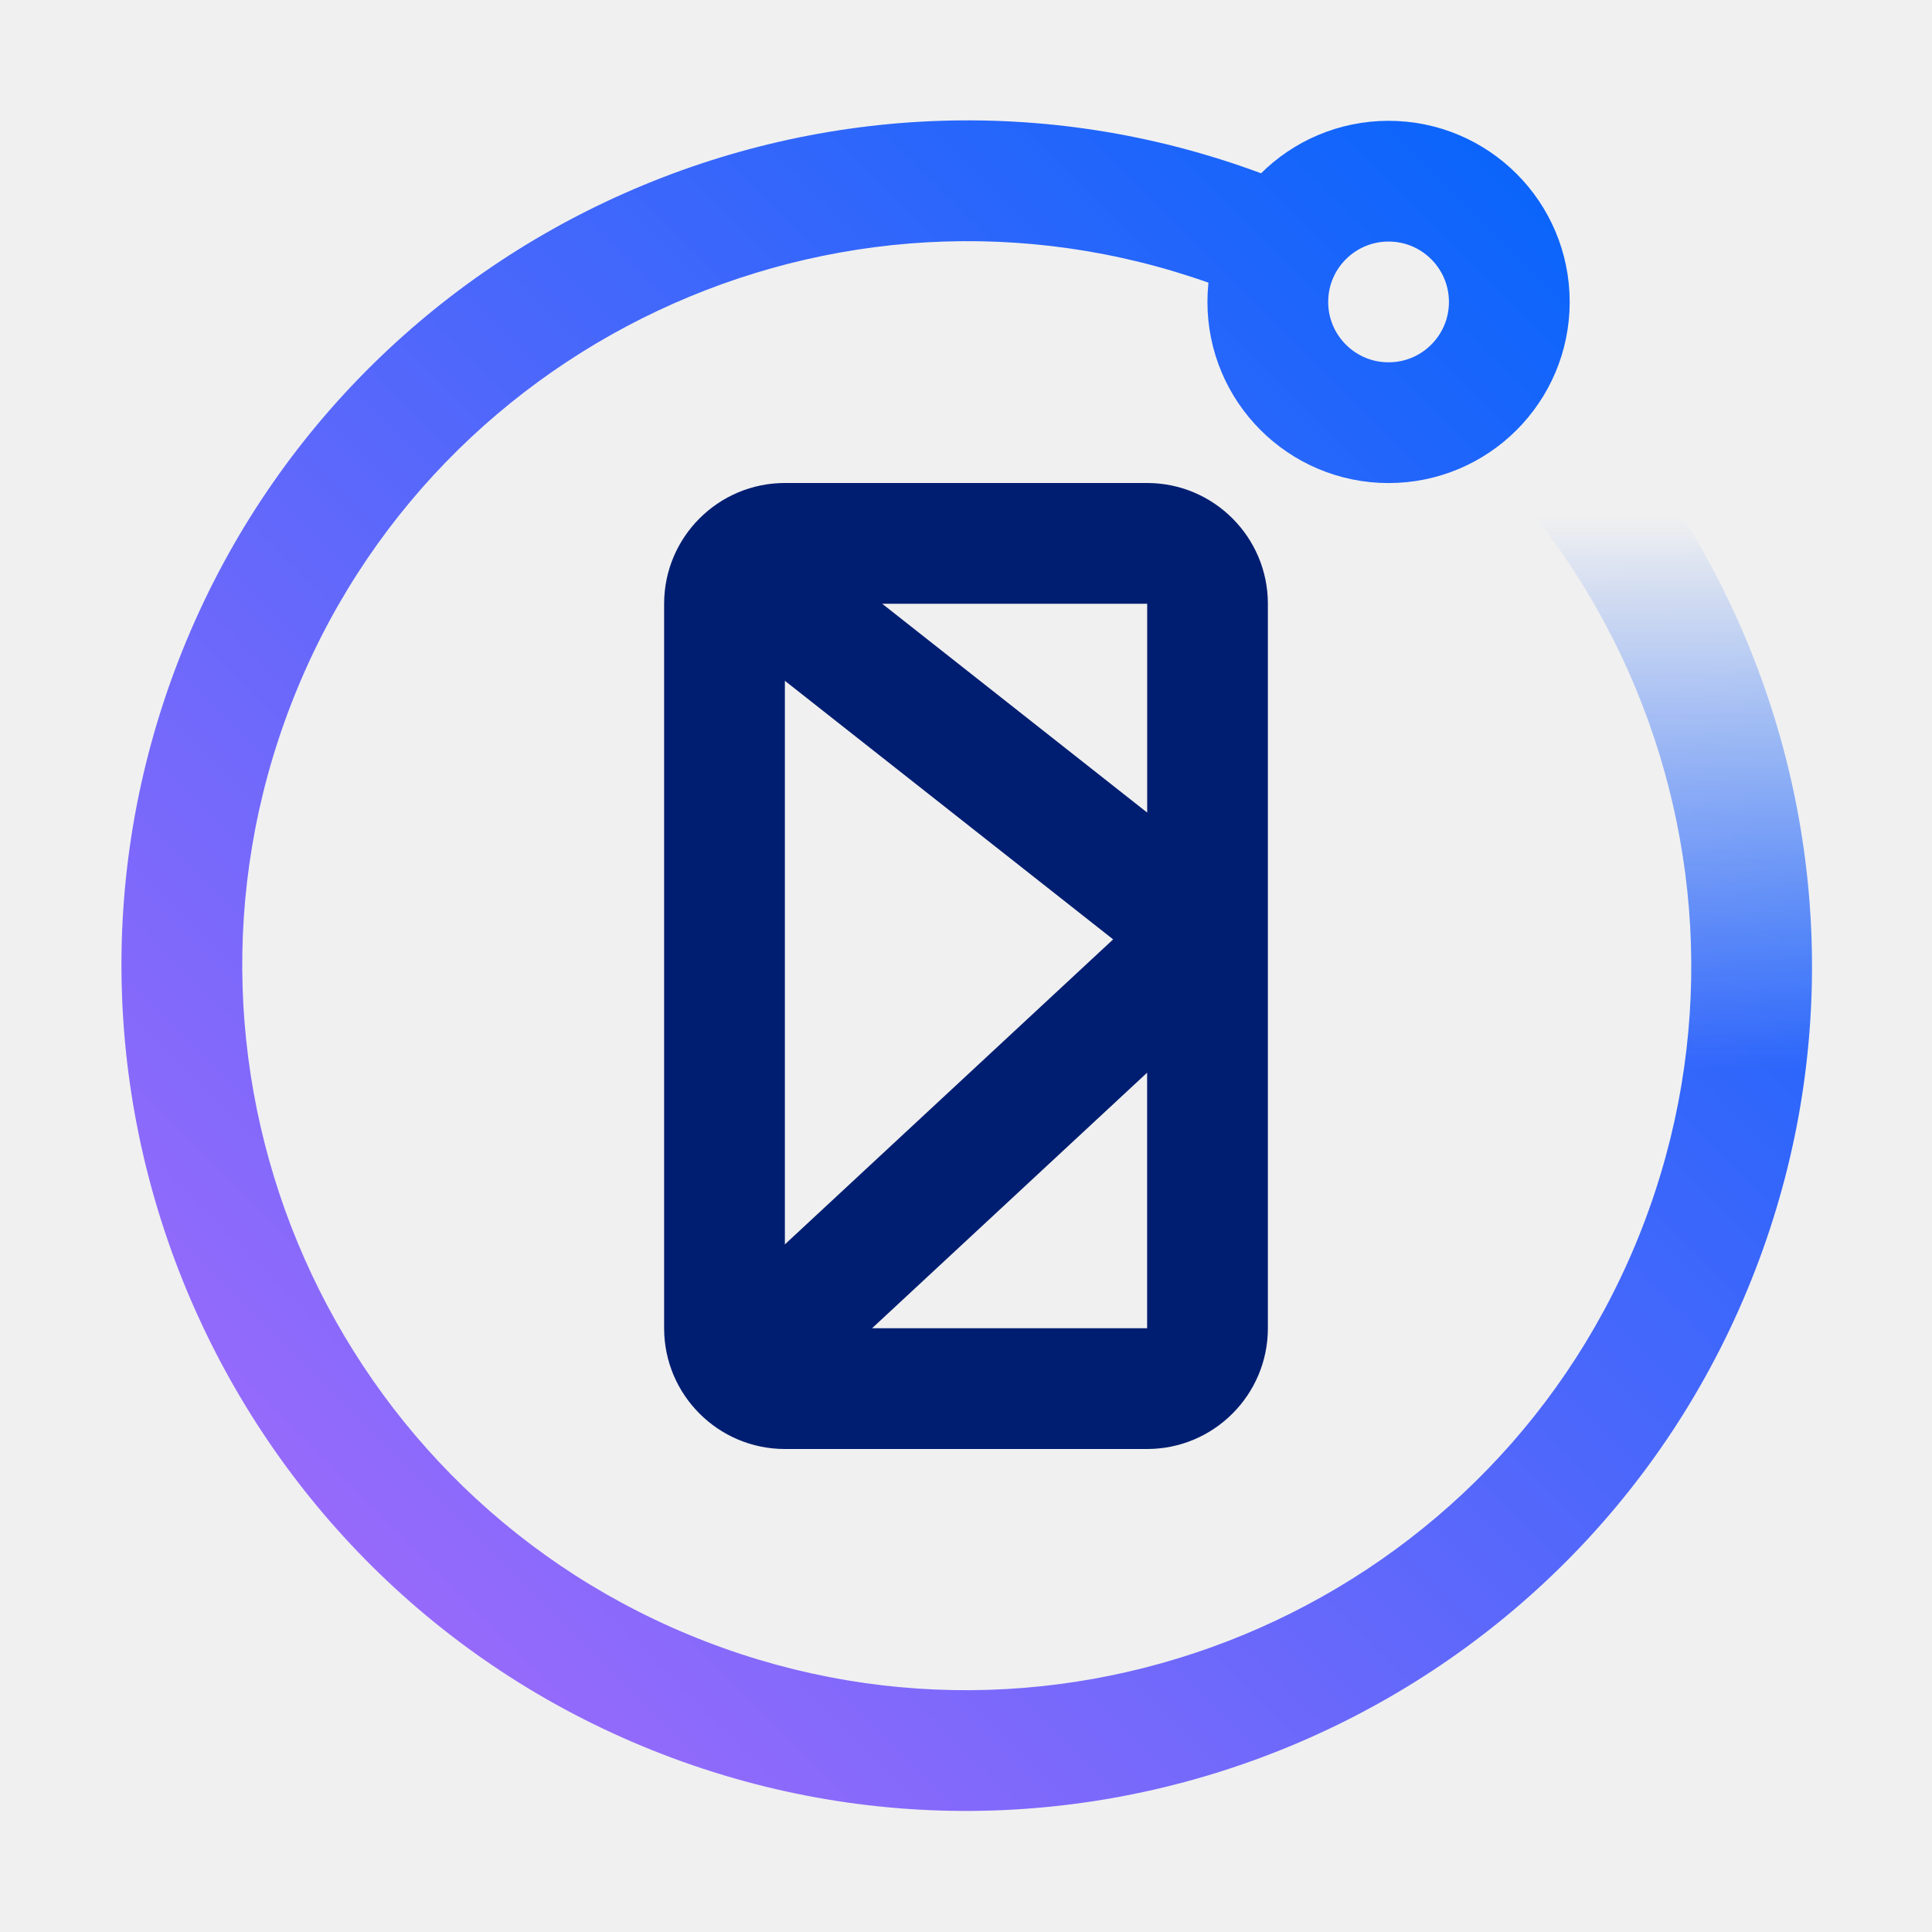
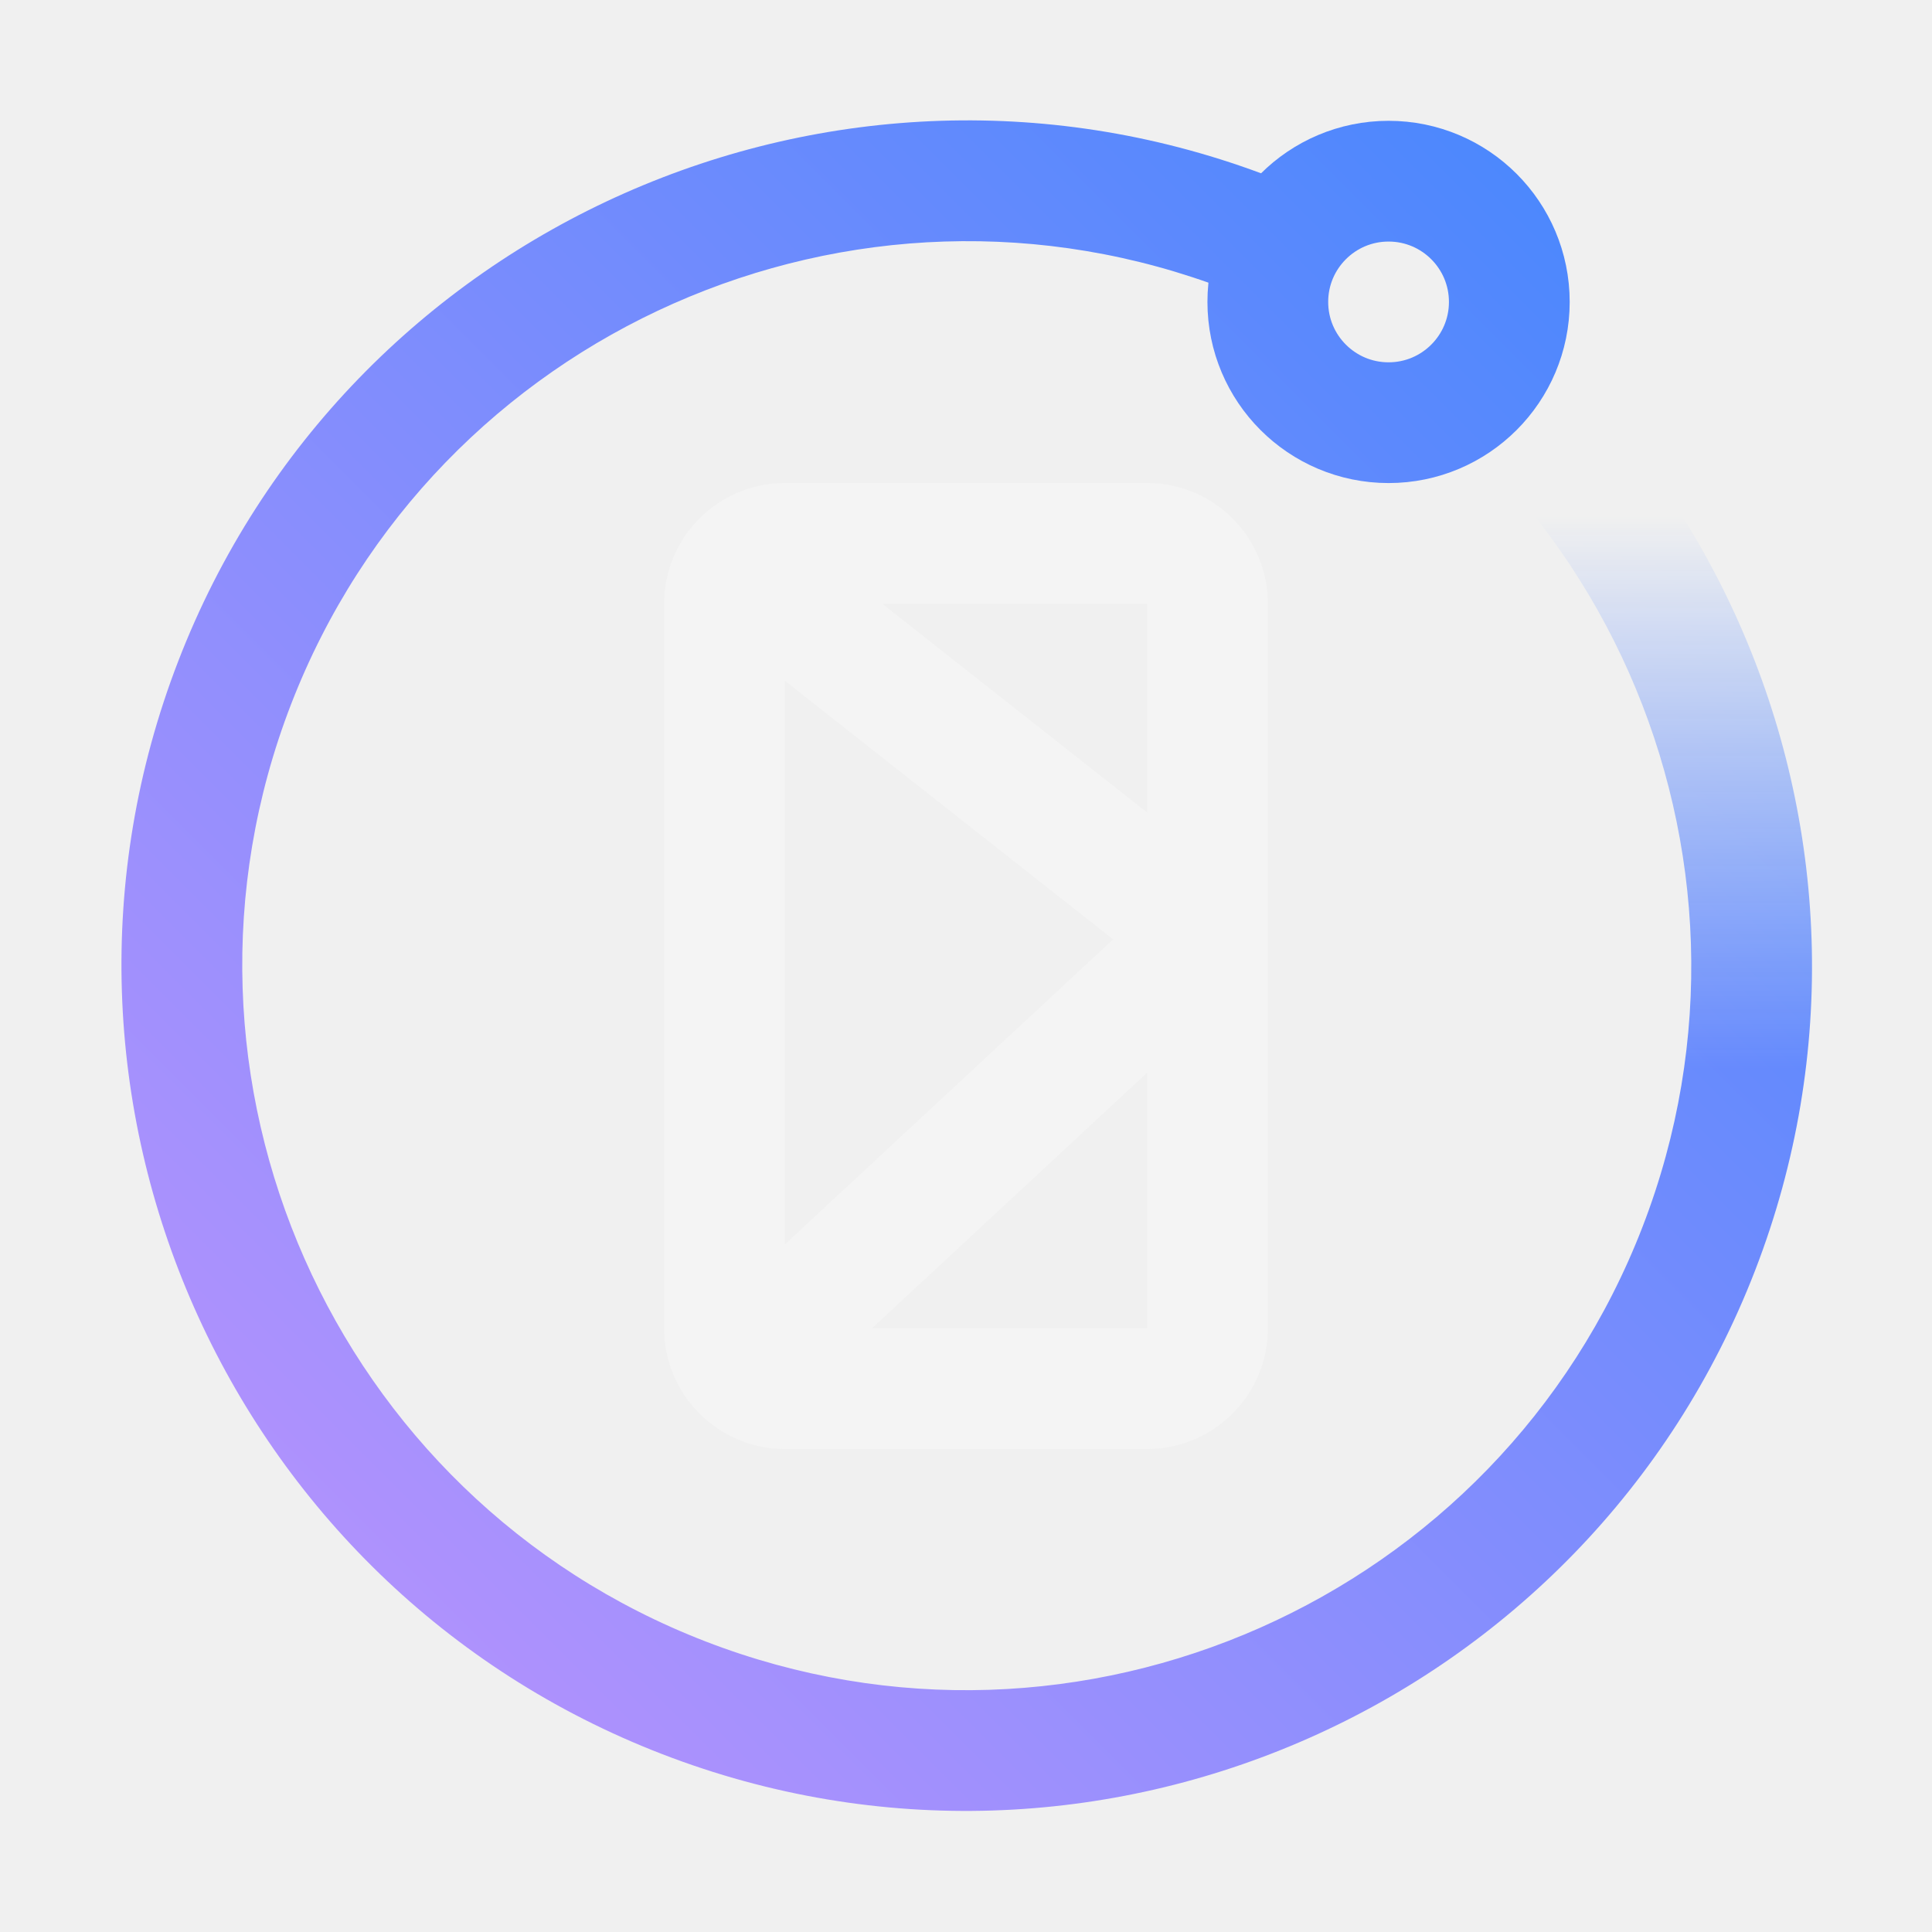
<svg xmlns="http://www.w3.org/2000/svg" id="AIOptimizerForZ" viewBox="0 0 32 32">
  <defs>
-     <linearGradient id="p25j3e1lha" x1="26.448" y1="23.806" x2="26.448" y2="3.462" gradientTransform="rotate(-180 26.448 10.5)" gradientUnits="userSpaceOnUse">
+     <linearGradient id="bp3hp521qa" x1="26.448" y1="23.806" x2="26.448" y2="3.462" gradientTransform="rotate(-180 26.448 10.5)" gradientUnits="userSpaceOnUse">
      <stop offset=".3" stop-opacity="0" />
      <stop offset=".75" />
    </linearGradient>
-     <linearGradient id="giojr337cc" x1="0" y1="-108" x2="32" y2="-140" gradientTransform="translate(0 140)" gradientUnits="userSpaceOnUse">
-       <stop offset=".1" stop-color="#a96bfb" />
-       <stop offset=".9" stop-color="#0064fb" />
+     <linearGradient id="6evspqridc" x1="0" y1="-108" x2="32" y2="-140" gradientTransform="translate(0 140)" gradientUnits="userSpaceOnUse">
+       <stop offset=".1" stop-color="#bc93fd" />
+       <stop offset=".9" stop-color="#4587fd" />
    </linearGradient>
-     <mask id="poj9as276b" x="0" y="0" width="32" height="32" maskUnits="userSpaceOnUse">
+     <mask id="denbqykbvb" x="0" y="0" width="32" height="32" maskUnits="userSpaceOnUse">
      <path d="M21.058 2.935c7.201 2.782 10.796 10.904 8.013 18.105s-10.904 10.796-18.105 8.013C3.766 26.271.171 18.15 2.953 10.949 5.735 3.748 13.857.153 21.058 2.935zm-9.37 24.253c6.172 2.385 13.134-.697 15.518-6.869 2.385-6.172-.697-13.134-6.869-15.518S7.203 5.497 4.819 11.67s.696 13.134 6.869 15.518z" style="fill:#fff" />
-       <path transform="rotate(180 26.448 10.5)" style="fill:url(#p25j3e1lha)" d="M21.36 3h10.177v15H21.36z" />
+       <path transform="rotate(180 26.448 10.5)" style="fill:url(#bp3hp521qa)" d="M21.36 3h10.177v15H21.36z" />
      <circle cx="22.999" cy="5.001" r="2" style="fill:none;stroke:#fff;stroke-miterlimit:10;stroke-width:2px" />
    </mask>
  </defs>
-   <g style="mask:url(#poj9as276b)">
-     <path style="fill:url(#giojr337cc)" d="M0 0h32v32H0z" />
+   <g style="mask:url(#denbqykbvb)">
+     <path style="fill:url(#6evspqridc)" d="M0 0h32v32H0z" />
  </g>
-   <path d="M19 8h-6c-1.103 0-2 .897-2 2v12c0 1.103.897 2 2 2h6c1.103 0 2-.897 2-2V10c0-1.103-.897-2-2-2zm0 5.458L14.612 10h4.389v3.458zm-6-2.182 5.437 4.283L13 20.611v-9.335zM14.444 22 19 17.767V22h-4.556z" style="fill:#001e71" />
+   <path d="M19 8h-6c-1.103 0-2 .897-2 2v12c0 1.103.897 2 2 2h6c1.103 0 2-.897 2-2V10c0-1.103-.897-2-2-2zm0 5.458L14.612 10h4.389v3.458zm-6-2.182 5.437 4.283L13 20.611v-9.335zM14.444 22 19 17.767V22h-4.556z" style="fill:#f4f4f4" />
</svg>
